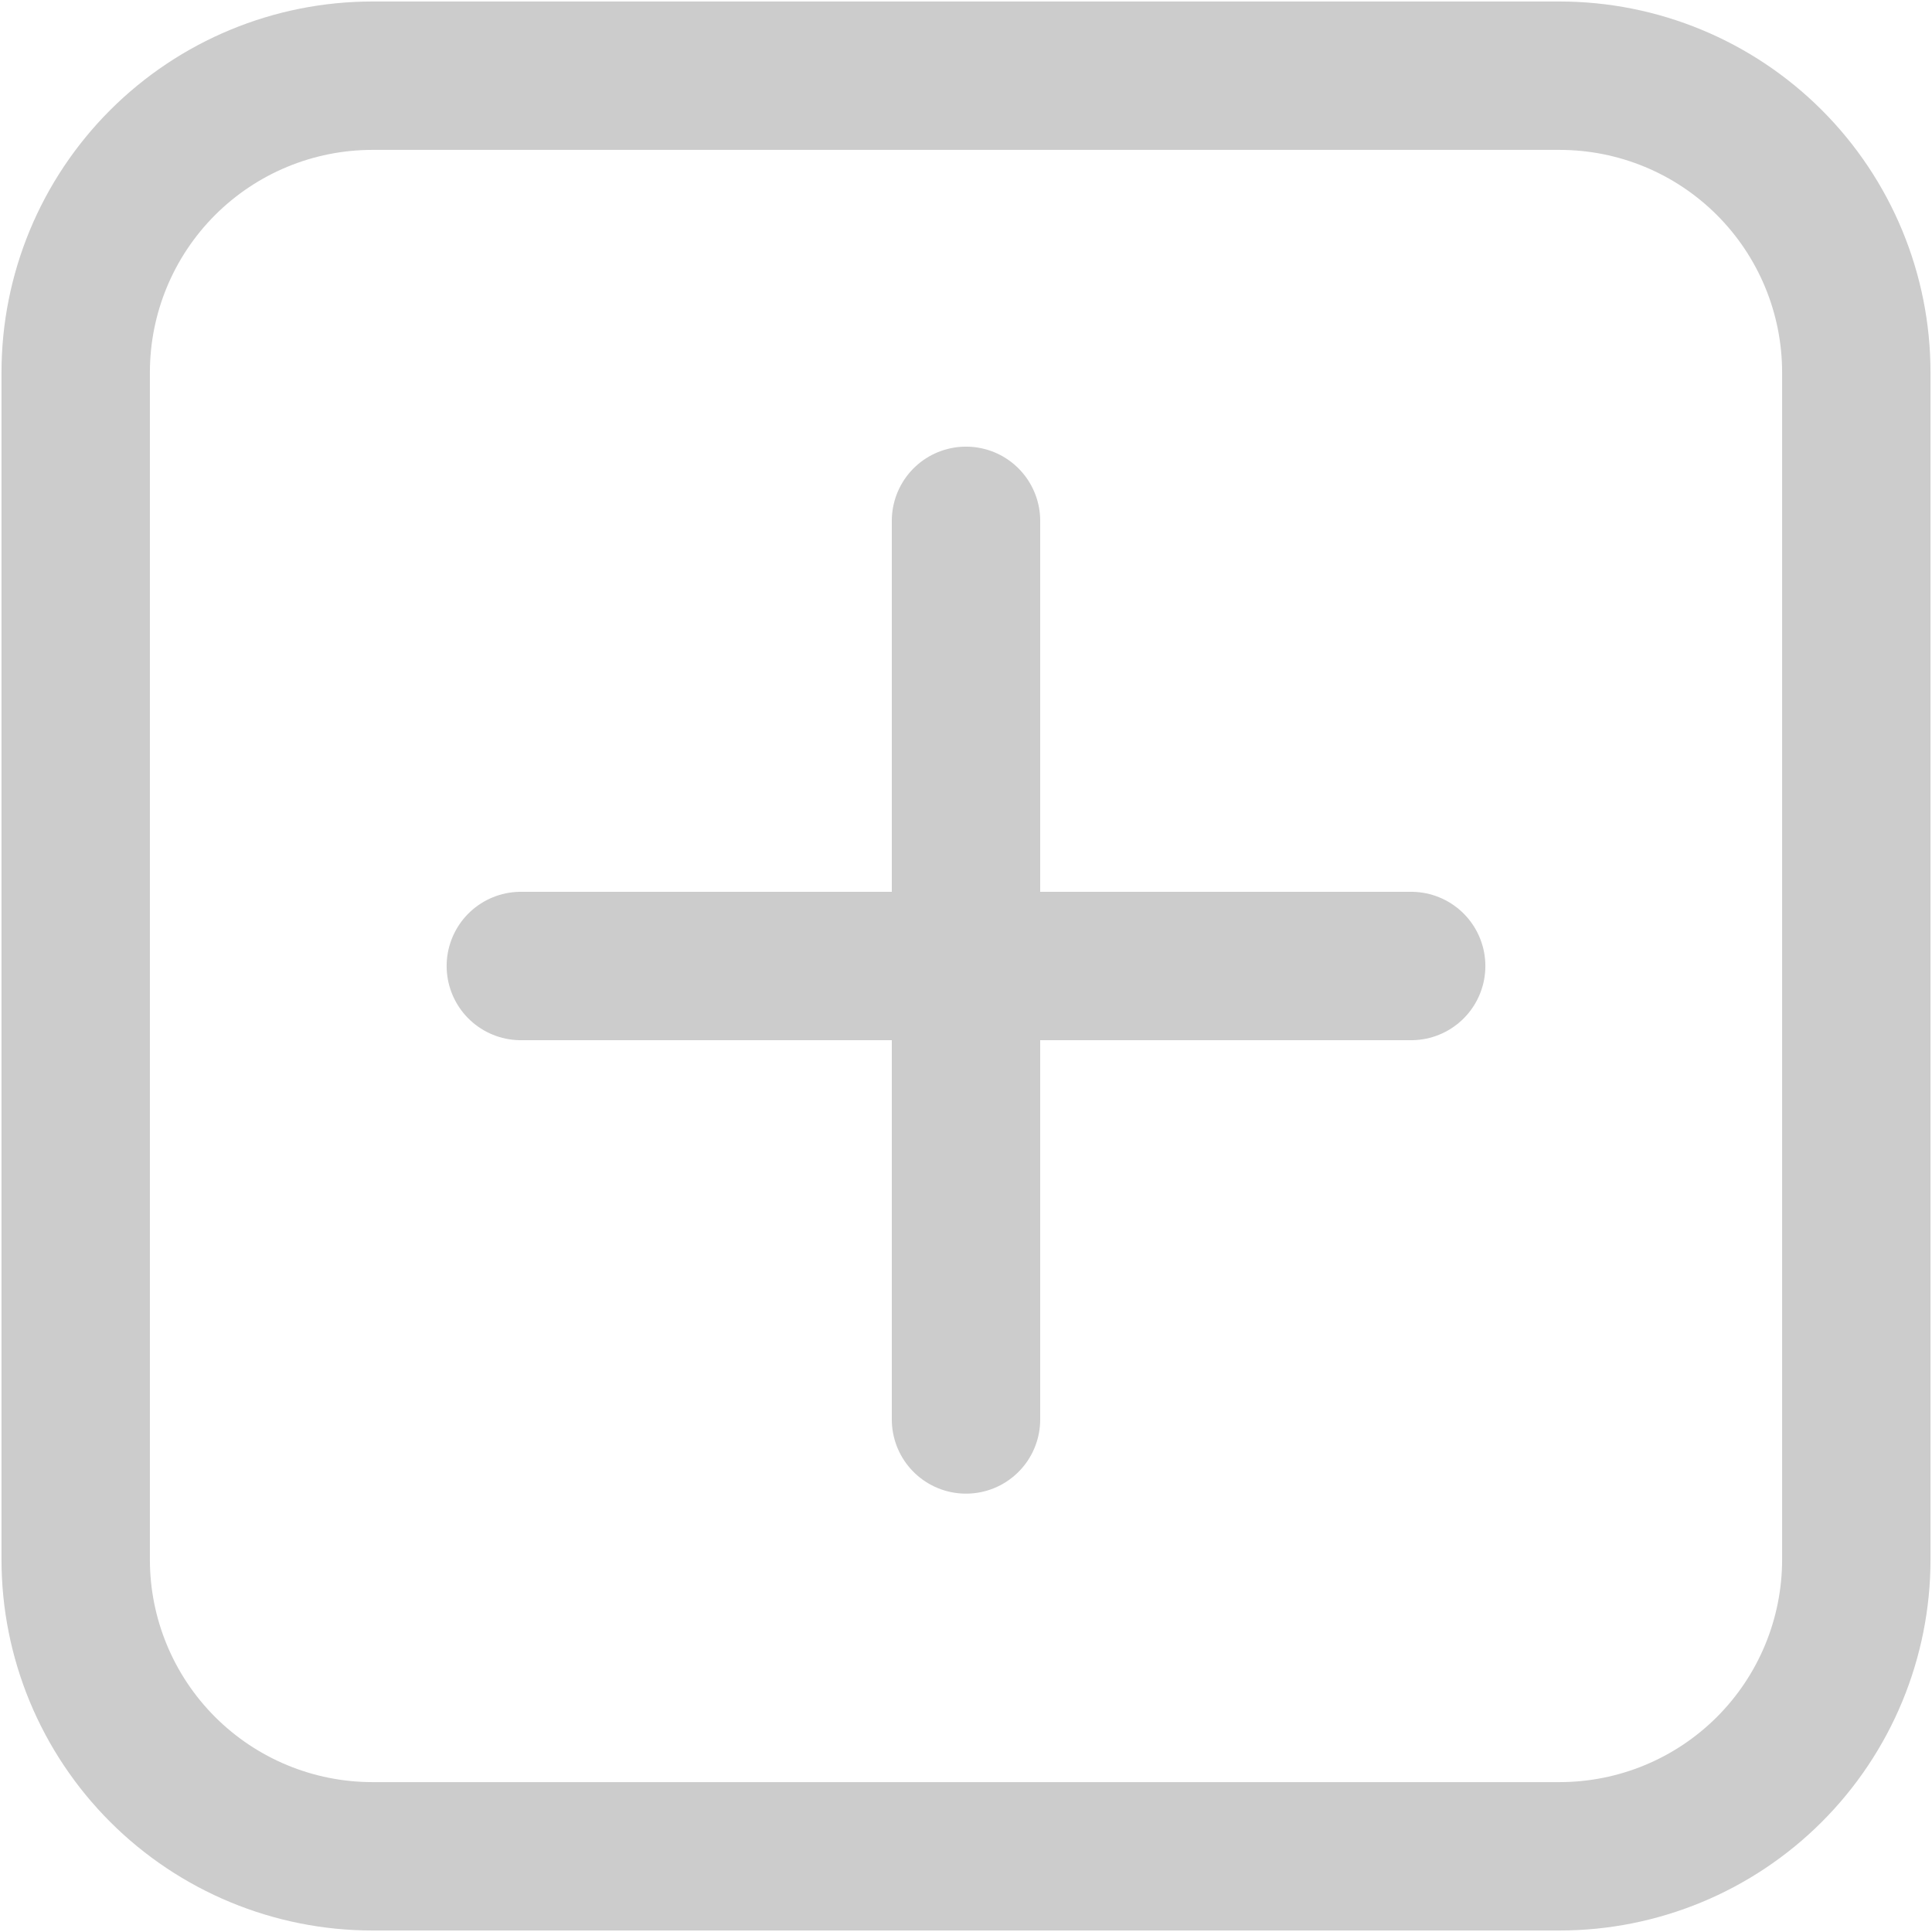
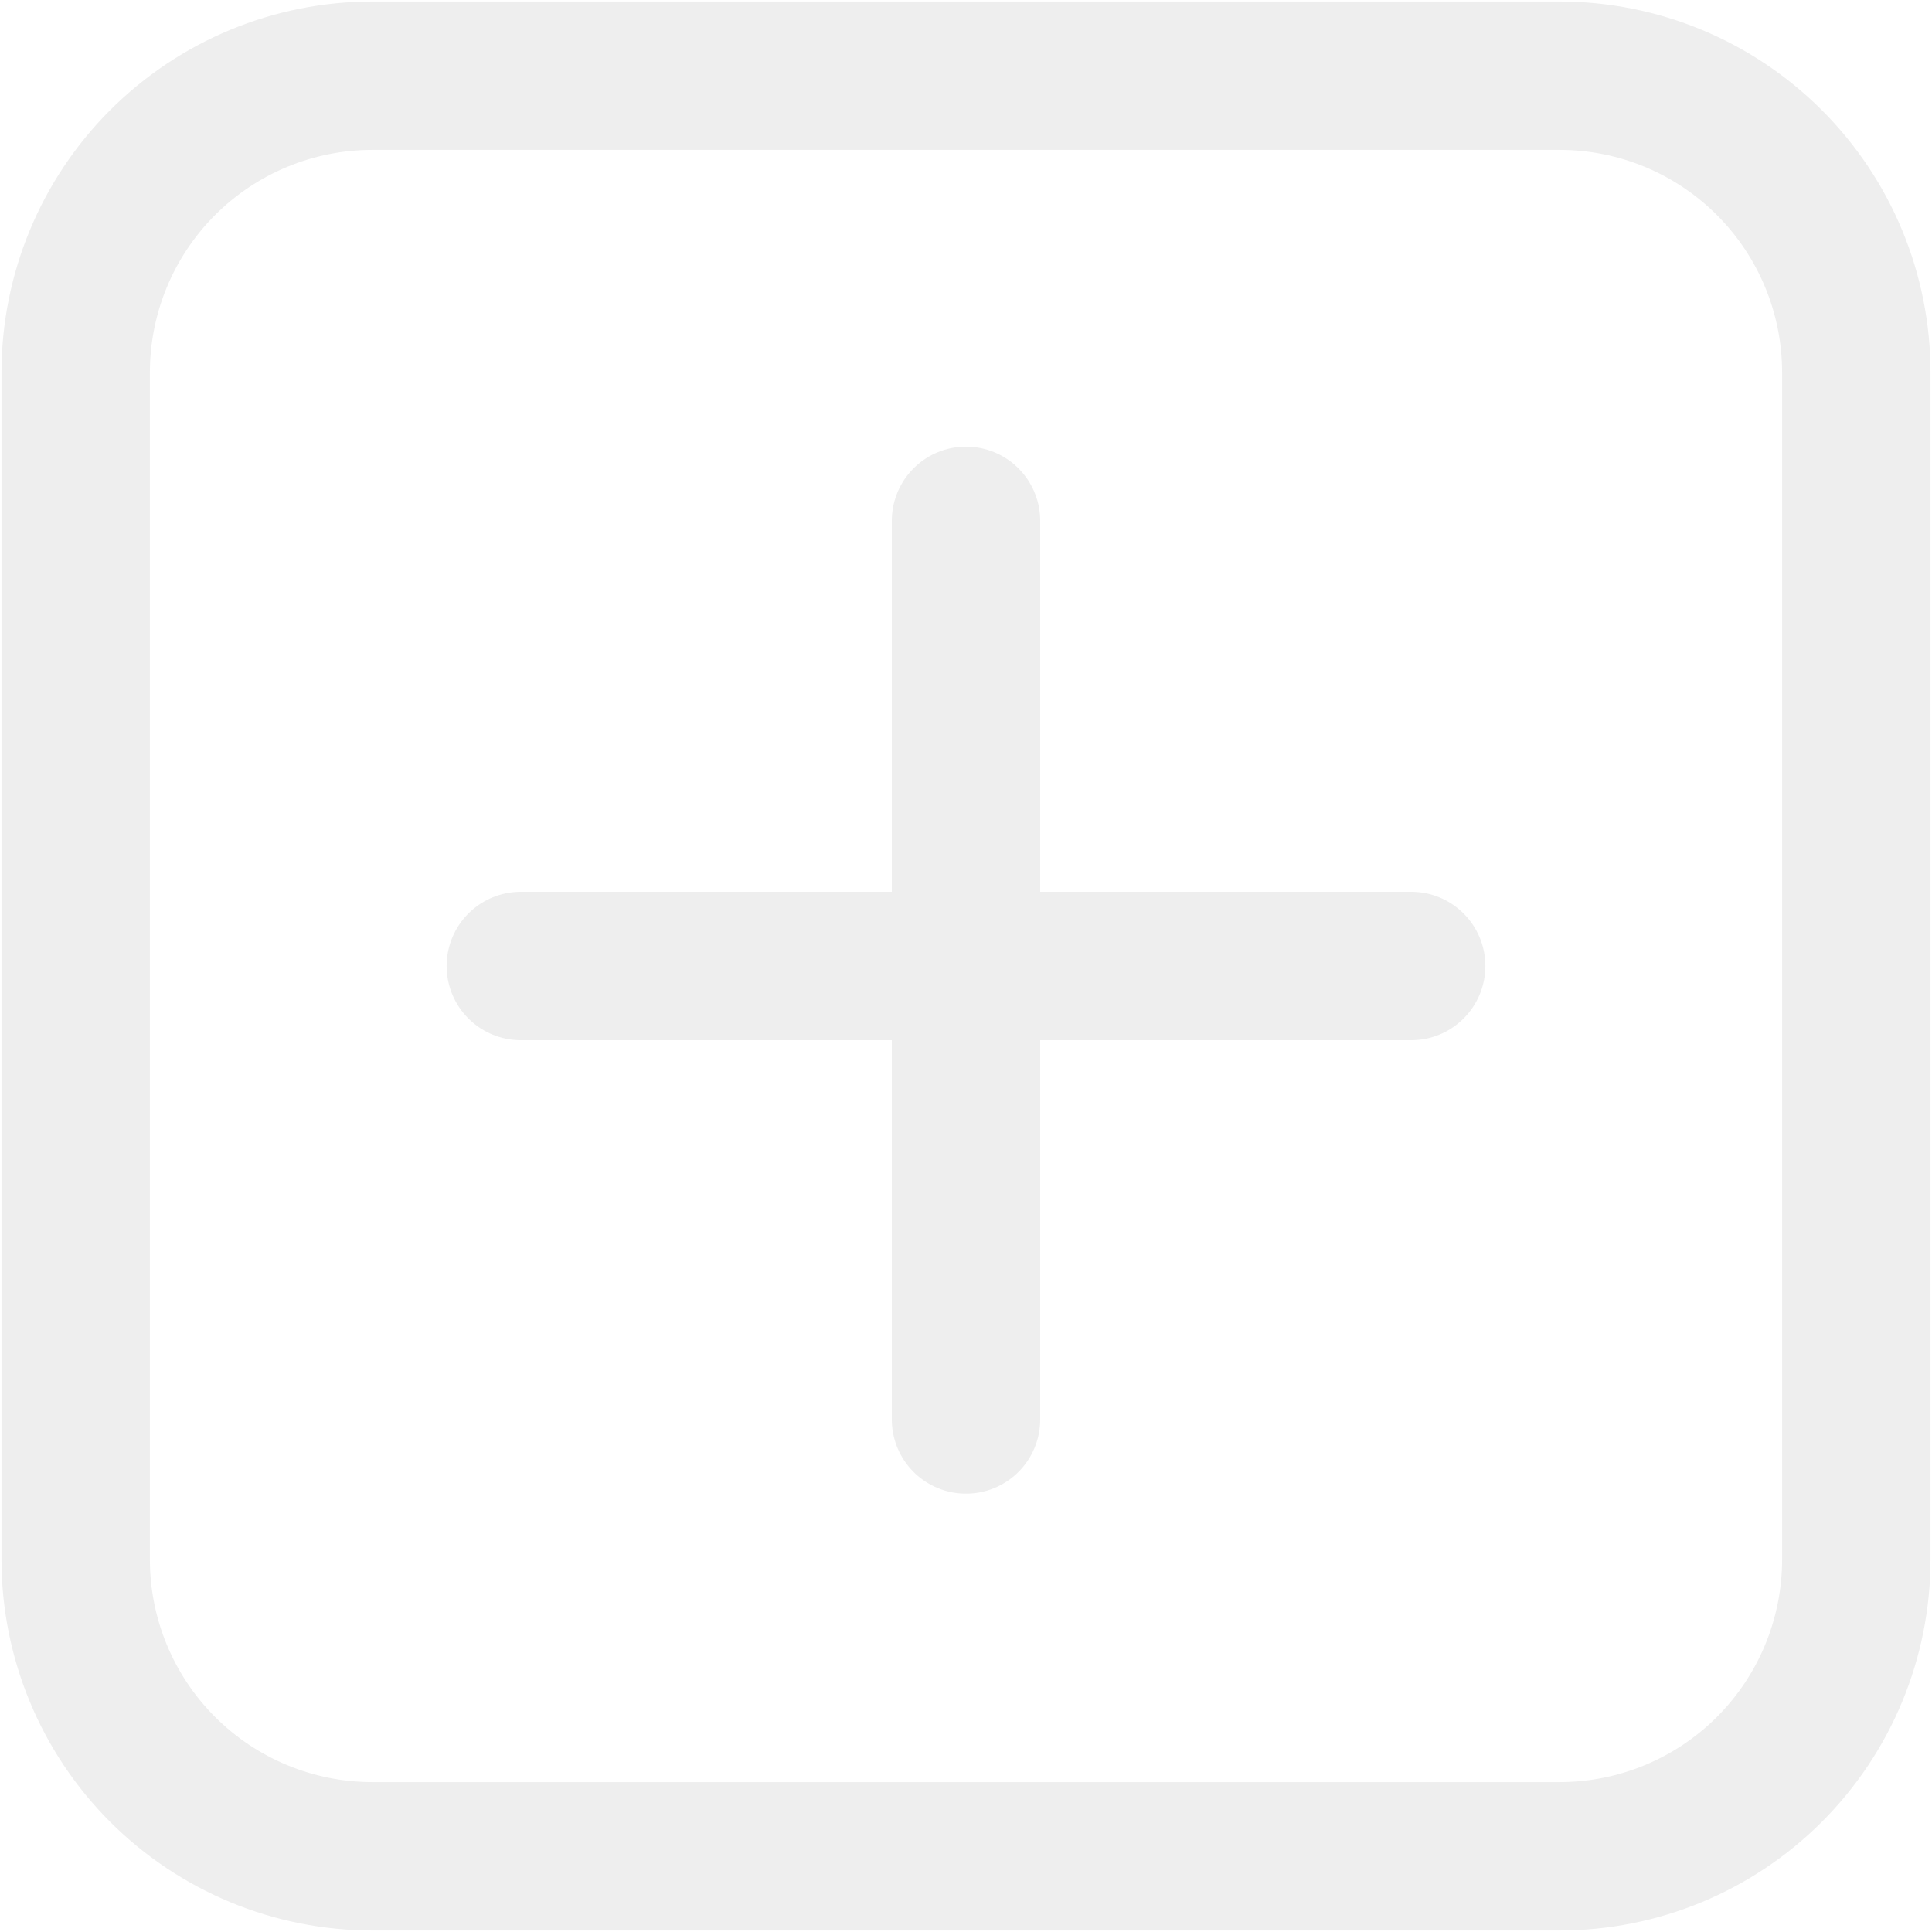
<svg xmlns="http://www.w3.org/2000/svg" width="62" height="62" viewBox="0 0 62 62" fill="none">
-   <path d="M31 16.714V45.552M45.286 31H16.714M59.571 50.048V11.952C59.571 9.427 58.568 7.004 56.782 5.218C54.996 3.432 52.574 2.429 50.048 2.429H11.952C9.427 2.429 7.004 3.432 5.218 5.218C3.432 7.004 2.429 9.427 2.429 11.952V50.048C2.429 52.574 3.432 54.996 5.218 56.782C7.004 58.568 9.427 59.571 11.952 59.571H50.048C52.574 59.571 54.996 58.568 56.782 56.782C58.568 54.996 59.571 52.574 59.571 50.048Z" stroke="#CCCCCC" stroke-width="4.762" stroke-linecap="round" stroke-linejoin="round" />
+   <path d="M31 16.714V45.552M45.286 31H16.714M59.571 50.048V11.952C59.571 9.427 58.568 7.004 56.782 5.218C54.996 3.432 52.574 2.429 50.048 2.429H11.952C9.427 2.429 7.004 3.432 5.218 5.218C3.432 7.004 2.429 9.427 2.429 11.952V50.048C2.429 52.574 3.432 54.996 5.218 56.782C7.004 58.568 9.427 59.571 11.952 59.571H50.048C52.574 59.571 54.996 58.568 56.782 56.782C58.568 54.996 59.571 52.574 59.571 50.048Z" stroke="#eee" stroke-width="4.762" stroke-linecap="round" stroke-linejoin="round" />
</svg>
